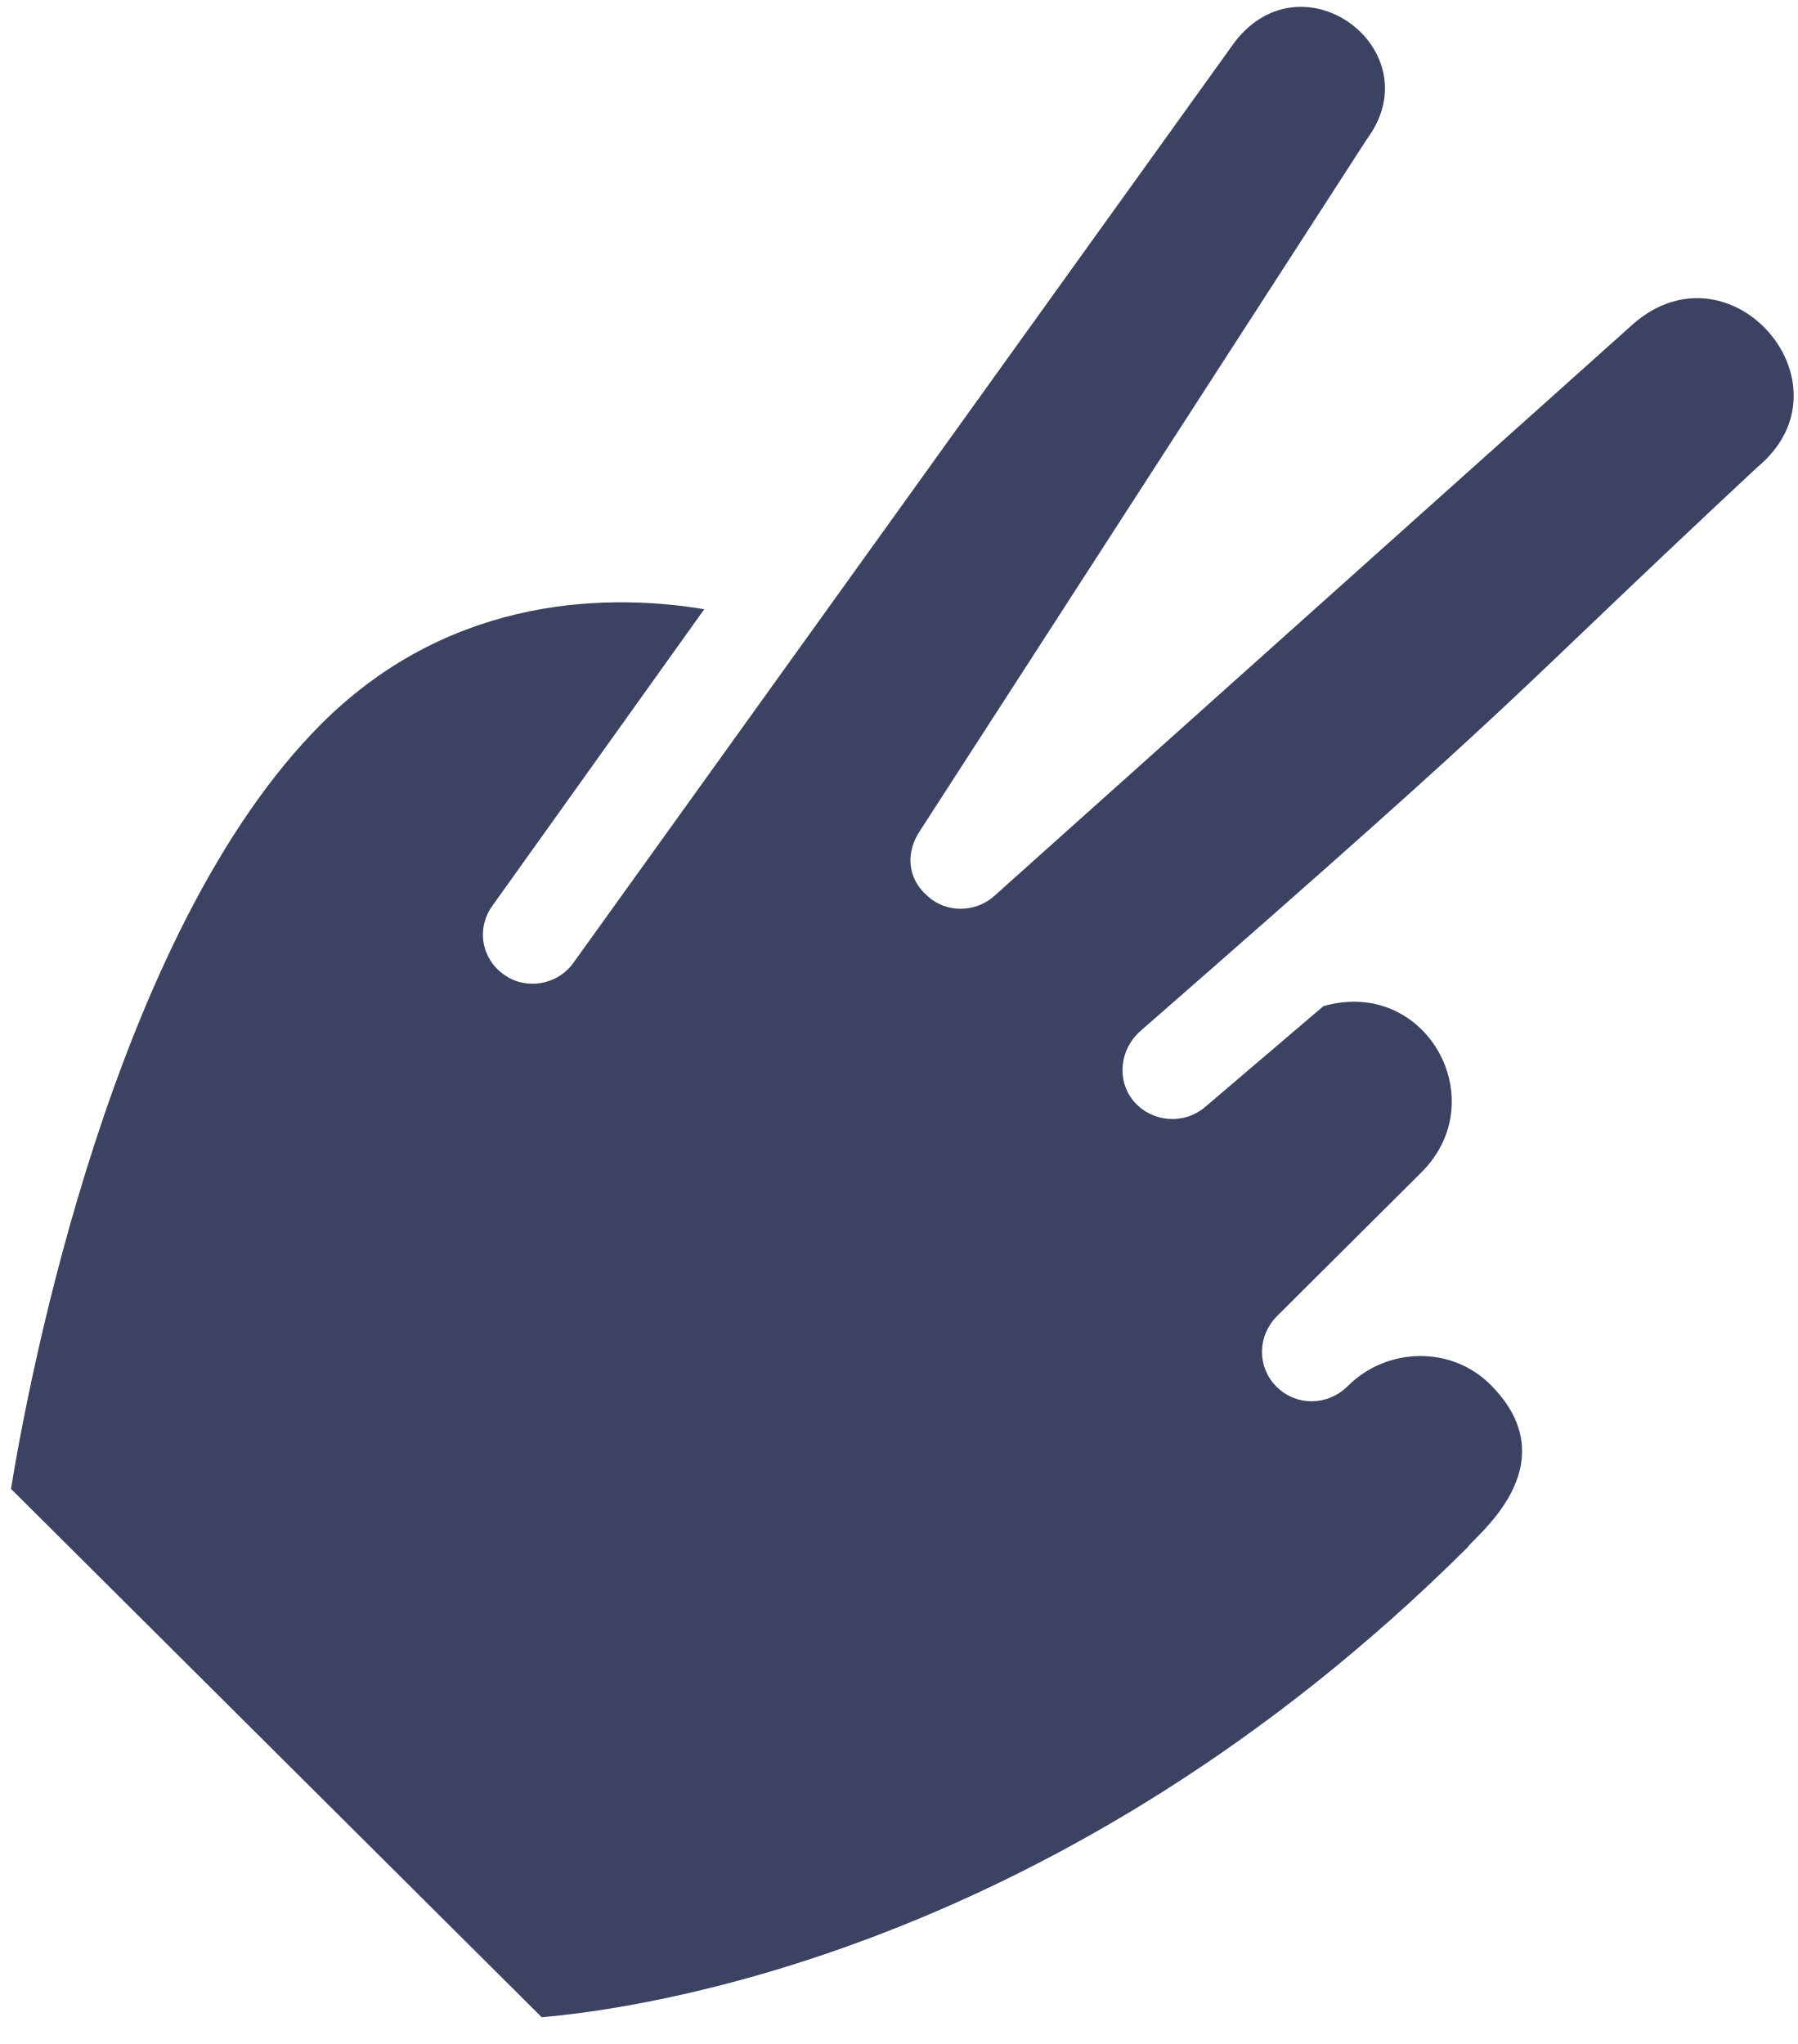
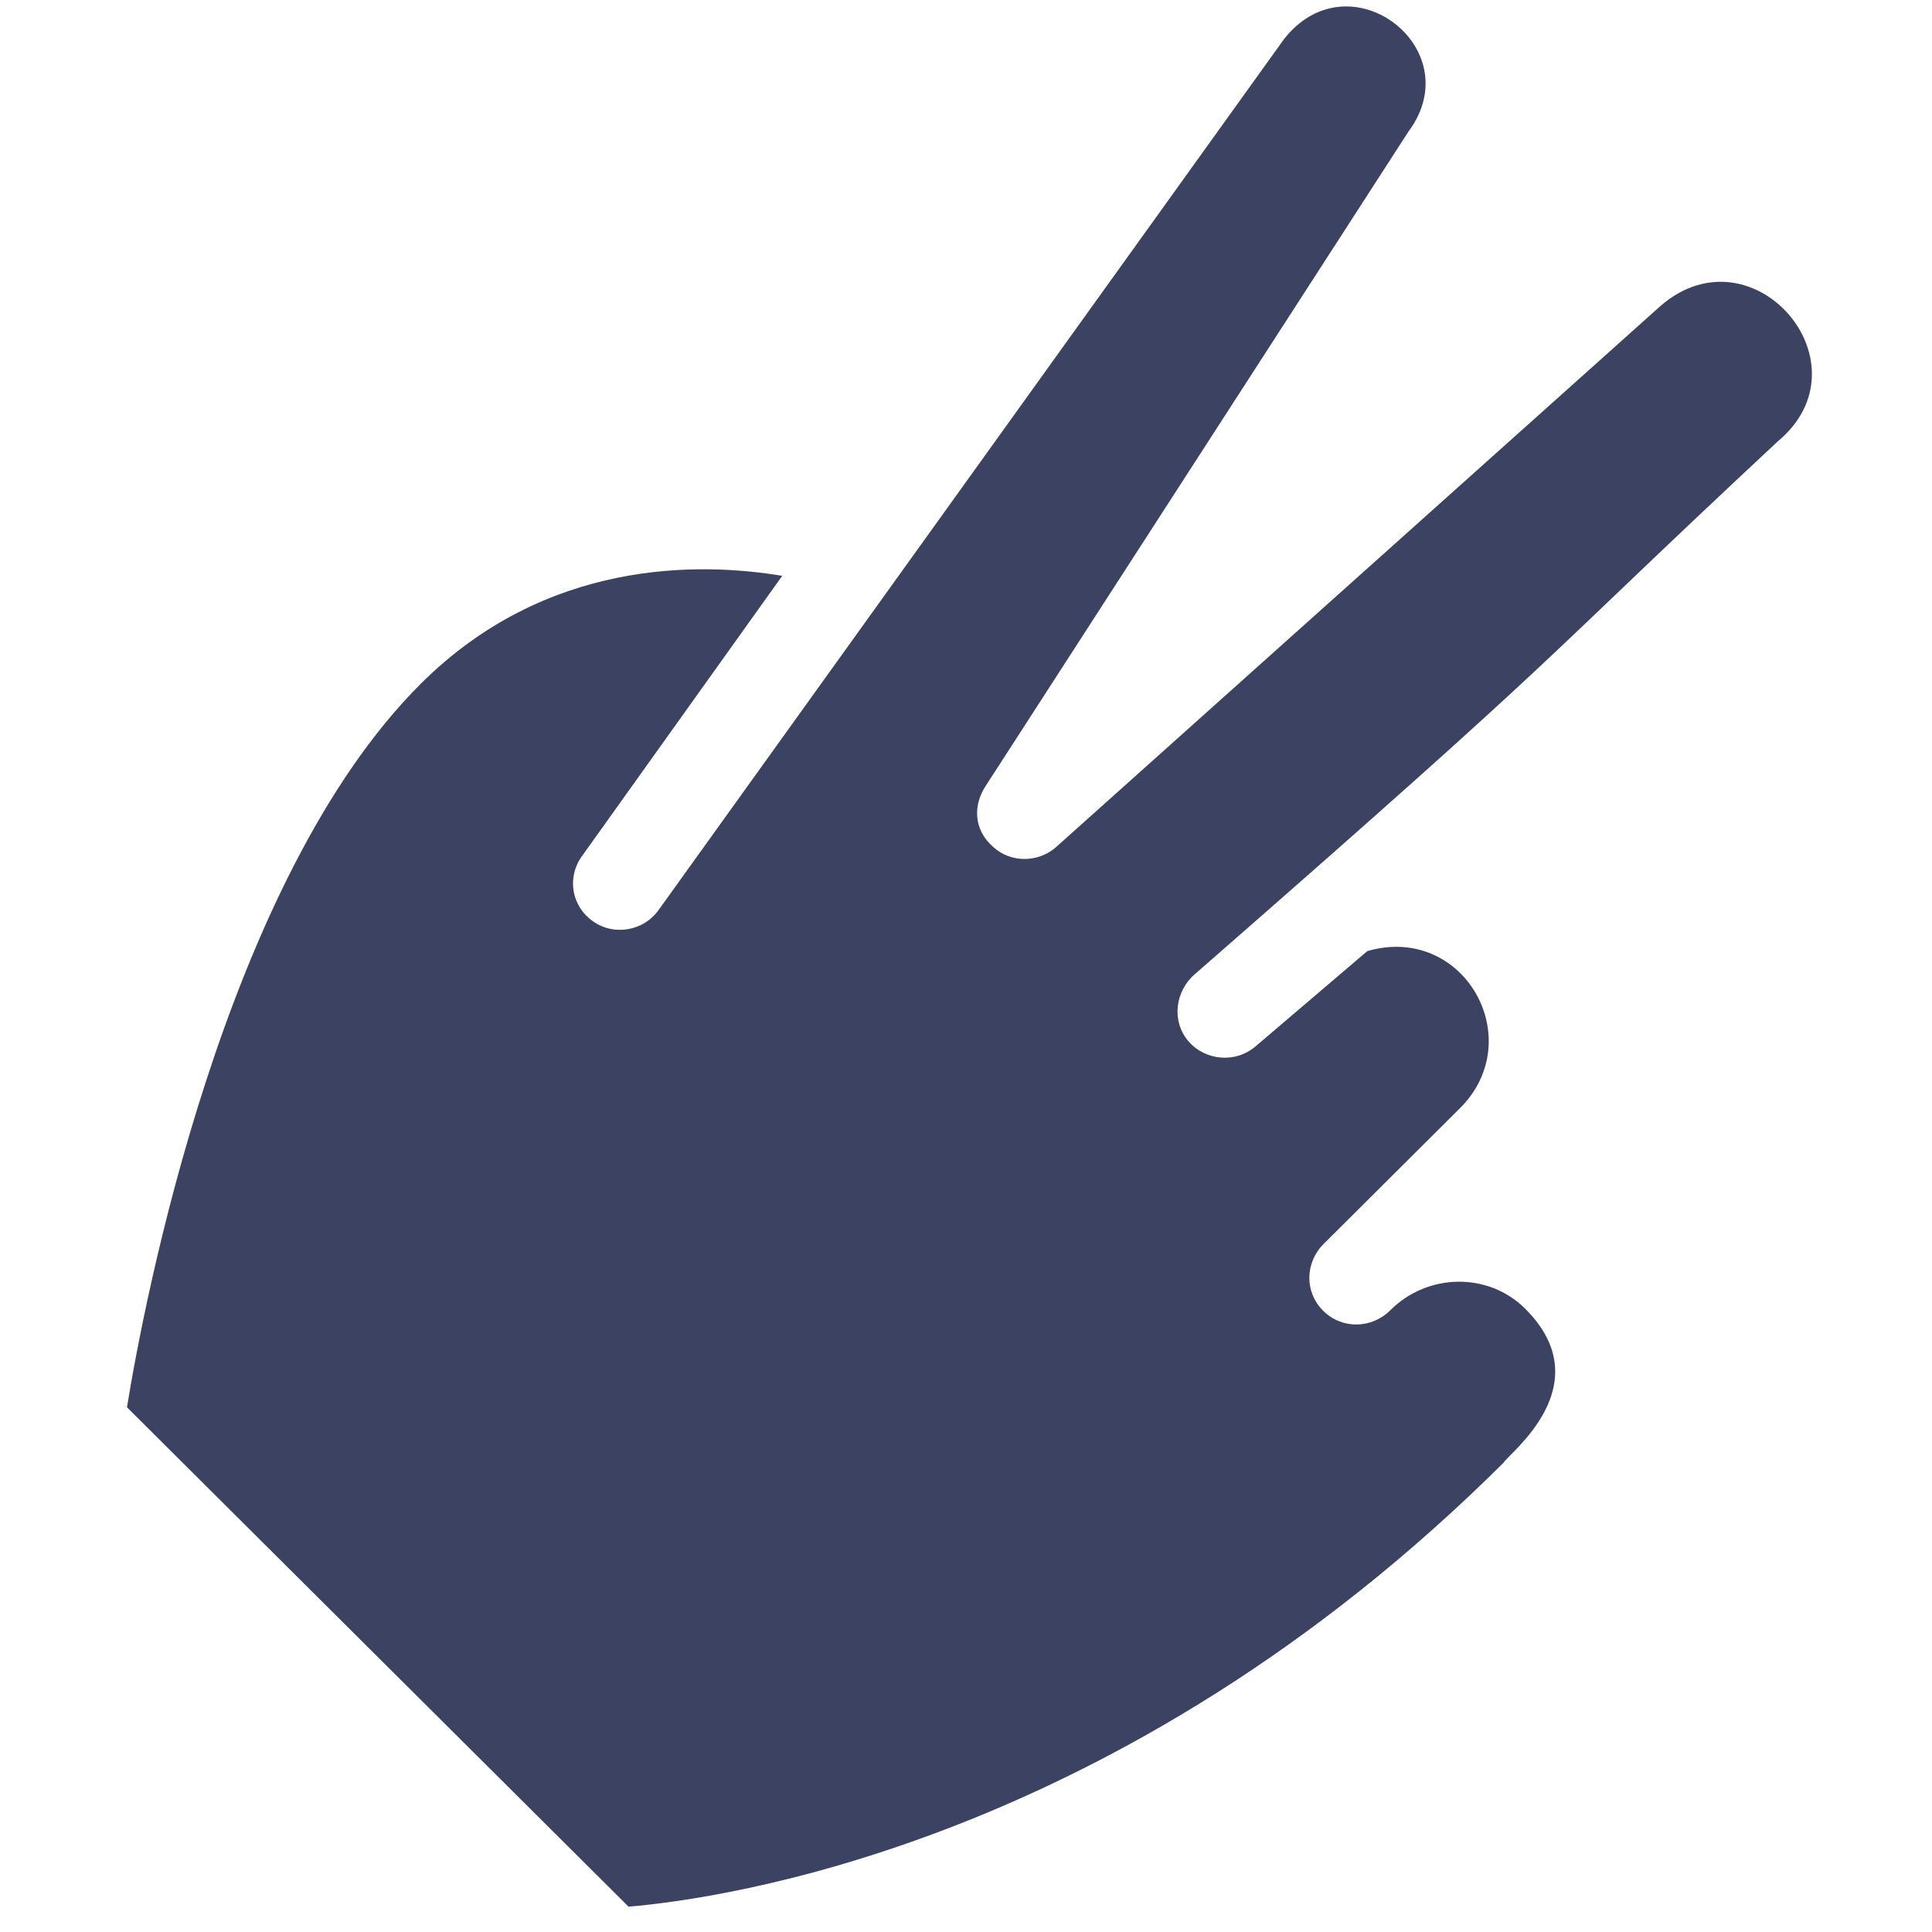
- <svg xmlns="http://www.w3.org/2000/svg" width="51" height="58" viewBox="0 0 51 58">
+ <svg xmlns="http://www.w3.org/2000/svg" width="64" height="64" viewBox="0 0 51 58">
  <path fill="#3B4262" d="M13.971 25.702l6.012-8.415c-2.499-.415-7.088-.507-10.846 3.235C3.212 26.421.812 39.163.312 42.248L15.37 57.24c2.711-.232 14.713-1.827 26.279-13.34.122-.249 2.94-2.321.636-4.614-1.1-1.095-2.919-1.074-4.042.044-.572.57-1.461.577-2.021.02-.56-.557-.552-1.443.02-2.012l4.087-4.069c2.076-2.067.119-5.555-2.78-4.717l-3.345 2.851c-.611.53-1.52.439-2.022-.14-.519-.597-.408-1.503.183-2.013 11.687-10.208 9.98-8.979 17.5-15.995 2.809-2.329-.725-6.447-3.493-4.09L28.182 25.45c-.529.448-1.34.457-1.86-.02-.601-.517-.615-1.262-.222-1.85L38.787 3.944c1.854-2.5-1.795-5.277-3.749-2.757L16.28 27.307c-.452.65-1.364.8-1.985.345a1.377 1.377 0 01-.323-1.95z" />
</svg>
